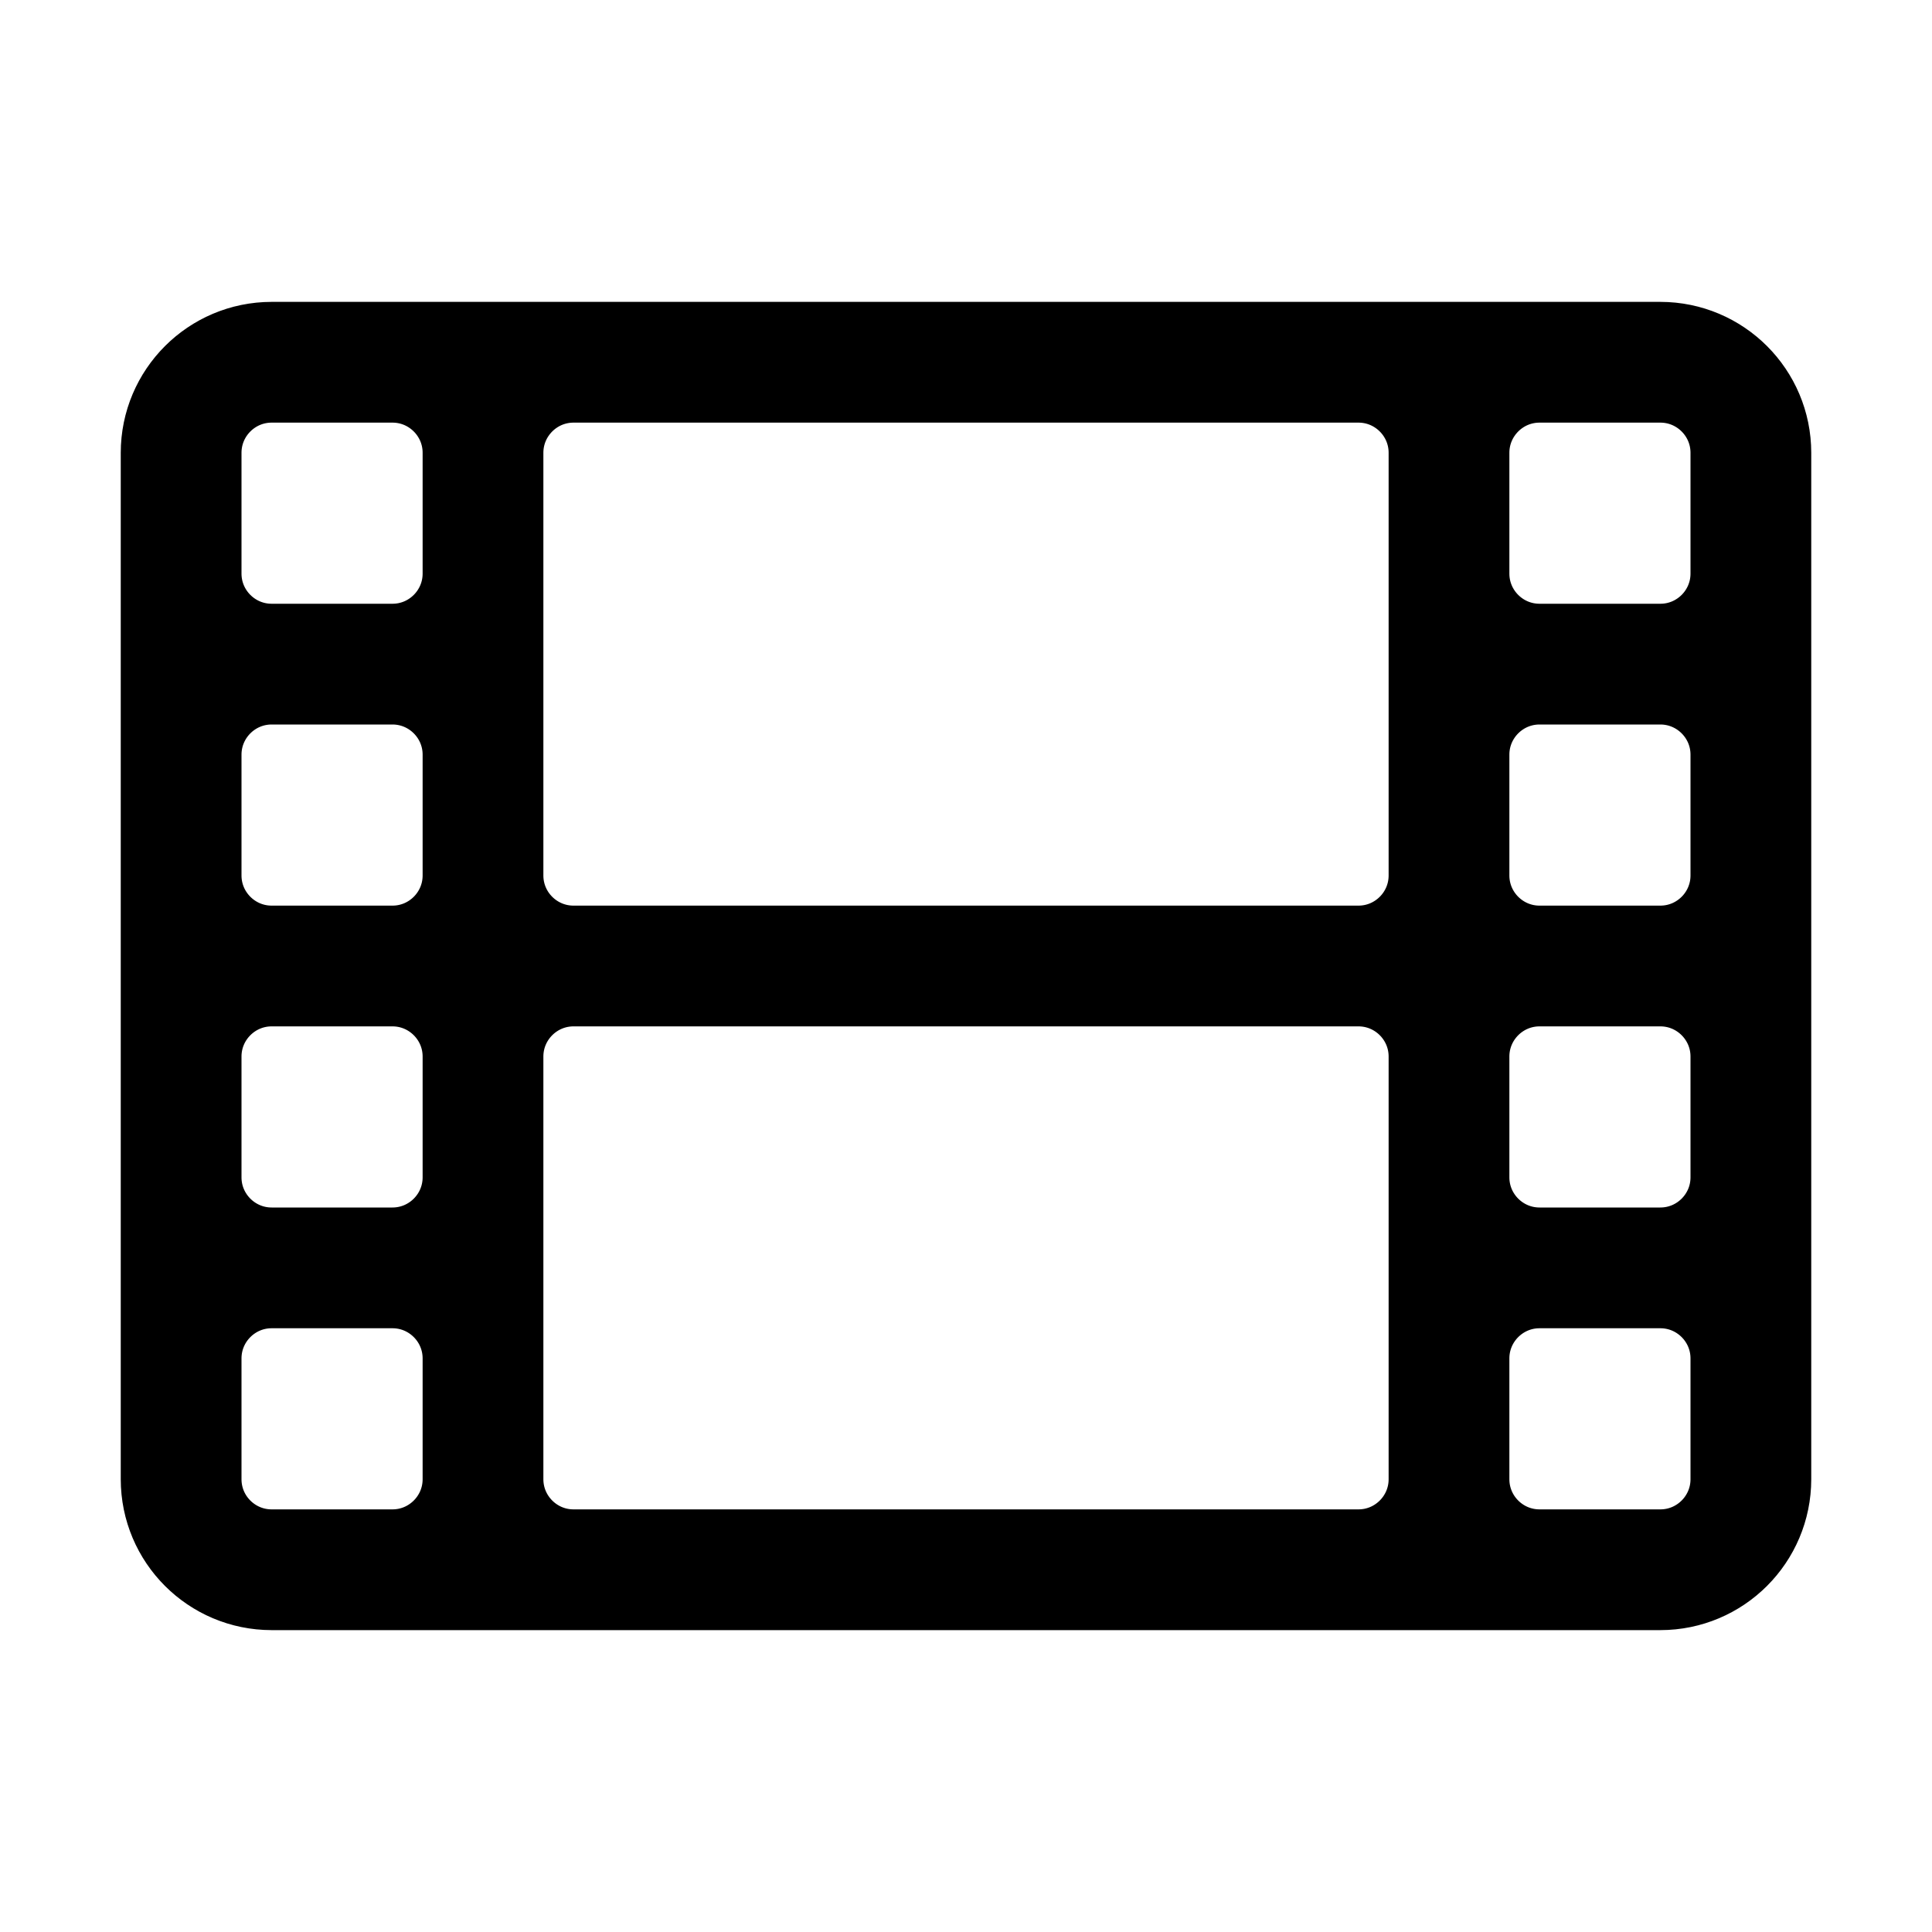
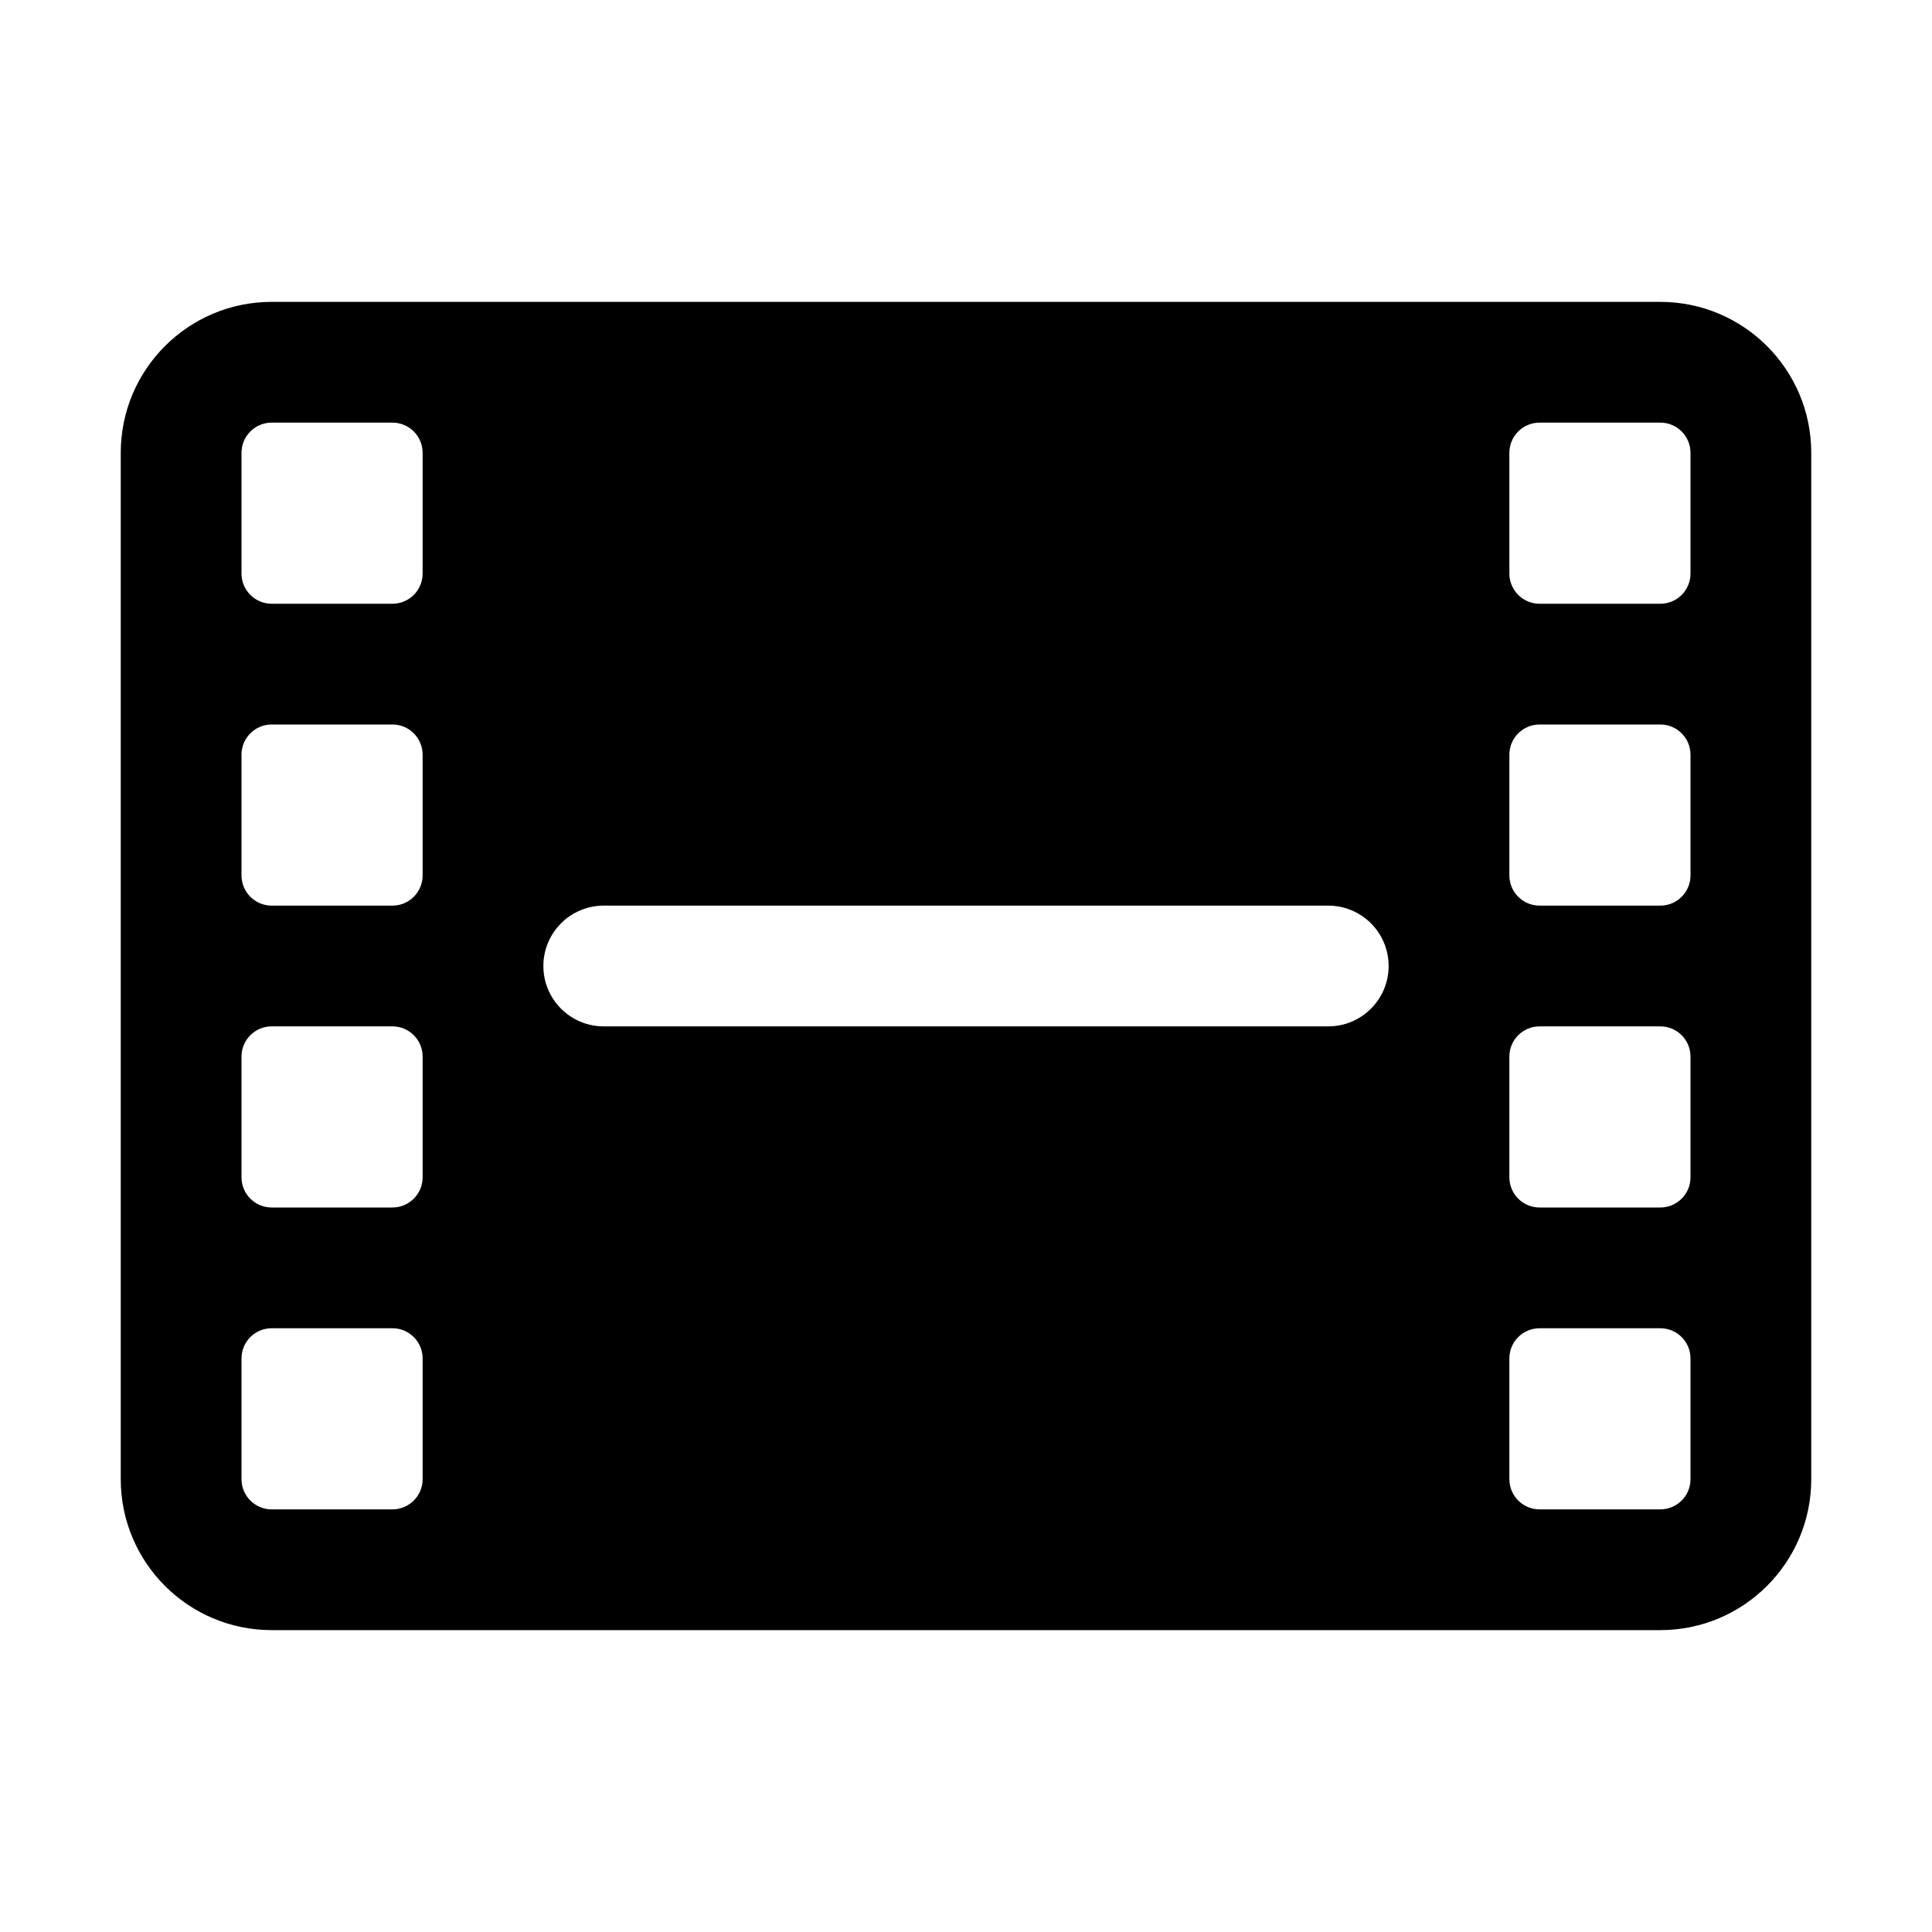
- <svg xmlns="http://www.w3.org/2000/svg" fill="none" viewBox="0 0 24 24" stroke-width="1.5" stroke="currentColor" class="size-6">
-   <path stroke-linecap="round" stroke-linejoin="round" d="M3.375 19.5h17.25m-17.25 0a1.125 1.125 0 0 1-1.125-1.125M3.375 19.5h1.5C5.496 19.5 6 18.996 6 18.375m-3.75 0V5.625m0 12.75v-1.5c0-.621.504-1.125 1.125-1.125m18.375 2.625V5.625m0 12.75c0 .621-.504 1.125-1.125 1.125m1.125-1.125v-1.5c0-.621-.504-1.125-1.125-1.125m0 3.75h-1.5A1.125 1.125 0 0 1 18 18.375M20.625 4.5H3.375m17.25 0c.621 0 1.125.504 1.125 1.125M20.625 4.5h-1.5C18.504 4.5 18 5.004 18 5.625m3.75 0v1.5c0 .621-.504 1.125-1.125 1.125M3.375 4.5c-.621 0-1.125.504-1.125 1.125M3.375 4.5h1.5C5.496 4.5 6 5.004 6 5.625m-3.75 0v1.5c0 .621.504 1.125 1.125 1.125m0 0h1.5m-1.5 0c-.621 0-1.125.504-1.125 1.125v1.5c0 .621.504 1.125 1.125 1.125m1.5-3.75C5.496 8.25 6 7.746 6 7.125v-1.5M4.875 8.25C5.496 8.25 6 8.754 6 9.375v1.5m0-5.25v5.25m0-5.25C6 5.004 6.504 4.5 7.125 4.5h9.75c.621 0 1.125.504 1.125 1.125m1.125 2.625h1.5m-1.5 0A1.125 1.125 0 0 1 18 7.125v-1.5m1.125 2.625c-.621 0-1.125.504-1.125 1.125v1.5m2.625-2.625c.621 0 1.125.504 1.125 1.125v1.5c0 .621-.504 1.125-1.125 1.125M18 5.625v5.25M7.125 12h9.75m-9.75 0A1.125 1.125 0 0 1 6 10.875M7.125 12C6.504 12 6 12.504 6 13.125m0-2.25C6 11.496 5.496 12 4.875 12M18 10.875c0 .621-.504 1.125-1.125 1.125M18 10.875c0 .621.504 1.125 1.125 1.125m-2.25 0c.621 0 1.125.504 1.125 1.125m-12 5.25v-5.25m0 5.25c0 .621.504 1.125 1.125 1.125h9.75c.621 0 1.125-.504 1.125-1.125m-12 0v-1.5c0-.621-.504-1.125-1.125-1.125M18 18.375v-5.25m0 5.25v-1.5c0-.621.504-1.125 1.125-1.125M18 13.125v1.5c0 .621.504 1.125 1.125 1.125M18 13.125c0-.621.504-1.125 1.125-1.125M6 13.125v1.5c0 .621-.504 1.125-1.125 1.125M6 13.125C6 12.504 5.496 12 4.875 12m-1.5 0h1.5m-1.5 0c-.621 0-1.125.504-1.125 1.125v1.5c0 .621.504 1.125 1.125 1.125M19.125 12h1.5m0 0c.621 0 1.125.504 1.125 1.125v1.5c0 .621-.504 1.125-1.125 1.125m-17.25 0h1.5m14.25 0h1.5" />
+ <svg xmlns="http://www.w3.org/2000/svg" viewBox="0 0 24 24" fill="currentColor" class="size-6">
+   <path fill-rule="evenodd" d="M1.5 5.625c0-1.036.84-1.875 1.875-1.875h17.25c1.035 0 1.875.84 1.875 1.875v12.75c0 1.035-.84 1.875-1.875 1.875H3.375A1.875 1.875 0 0 1 1.5 18.375V5.625Zm1.5 0v1.5c0 .207.168.375.375.375h1.5a.375.375 0 0 0 .375-.375v-1.5a.375.375 0 0 0-.375-.375h-1.5A.375.375 0 0 0 3 5.625Zm16.125-.375a.375.375 0 0 0-.375.375v1.5c0 .207.168.375.375.375h1.5A.375.375 0 0 0 21 7.125v-1.5a.375.375 0 0 0-.375-.375h-1.5ZM21 9.375A.375.375 0 0 0 20.625 9h-1.5a.375.375 0 0 0-.375.375v1.5c0 .207.168.375.375.375h1.5a.375.375 0 0 0 .375-.375v-1.5Zm0 3.75a.375.375 0 0 0-.375-.375h-1.5a.375.375 0 0 0-.375.375v1.5c0 .207.168.375.375.375h1.5a.375.375 0 0 0 .375-.375v-1.5Zm0 3.75a.375.375 0 0 0-.375-.375h-1.5a.375.375 0 0 0-.375.375v1.5c0 .207.168.375.375.375h1.5a.375.375 0 0 0 .375-.375v-1.5ZM4.875 18.75a.375.375 0 0 0 .375-.375v-1.5a.375.375 0 0 0-.375-.375h-1.5a.375.375 0 0 0-.375.375v1.5c0 .207.168.375.375.375h1.5ZM3.375 15h1.5a.375.375 0 0 0 .375-.375v-1.5a.375.375 0 0 0-.375-.375h-1.5a.375.375 0 0 0-.375.375v1.5c0 .207.168.375.375.375Zm0-3.75h1.5a.375.375 0 0 0 .375-.375v-1.5A.375.375 0 0 0 4.875 9h-1.5A.375.375 0 0 0 3 9.375v1.5c0 .207.168.375.375.375Zm4.125 0a.75.75 0 0 0 0 1.5h9a.75.75 0 0 0 0-1.5h-9Z" clip-rule="evenodd" />
</svg>
